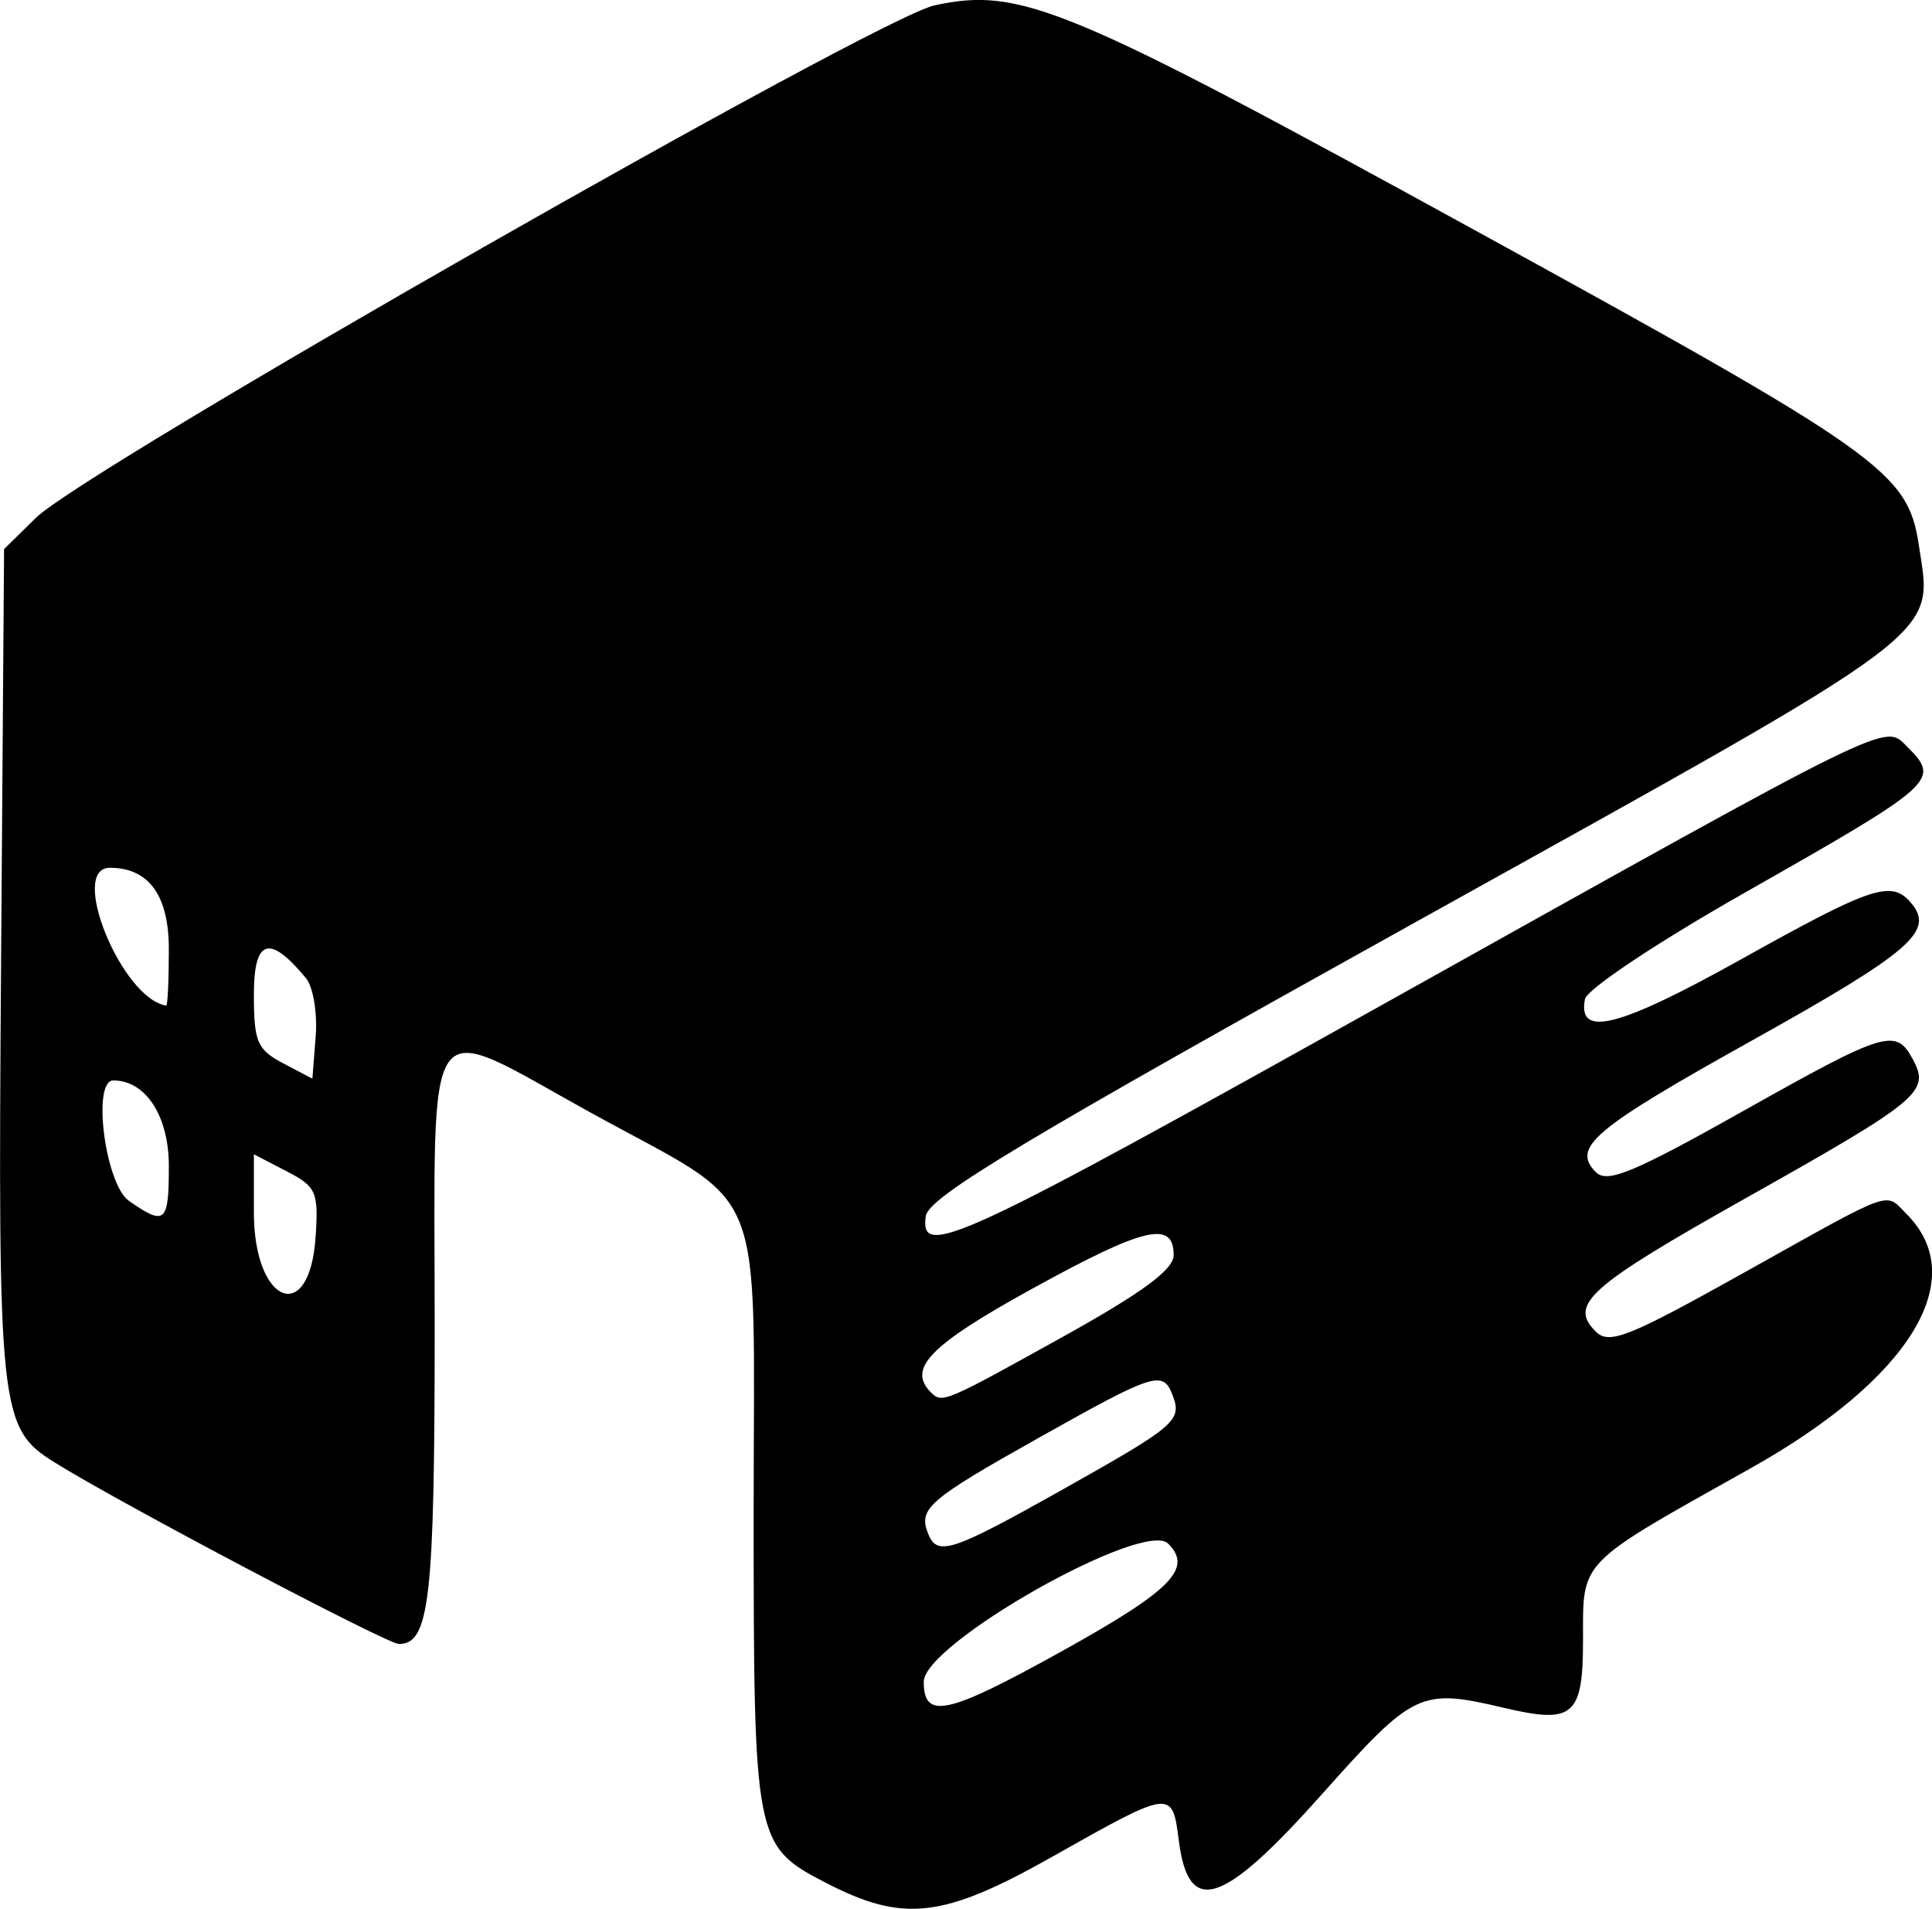
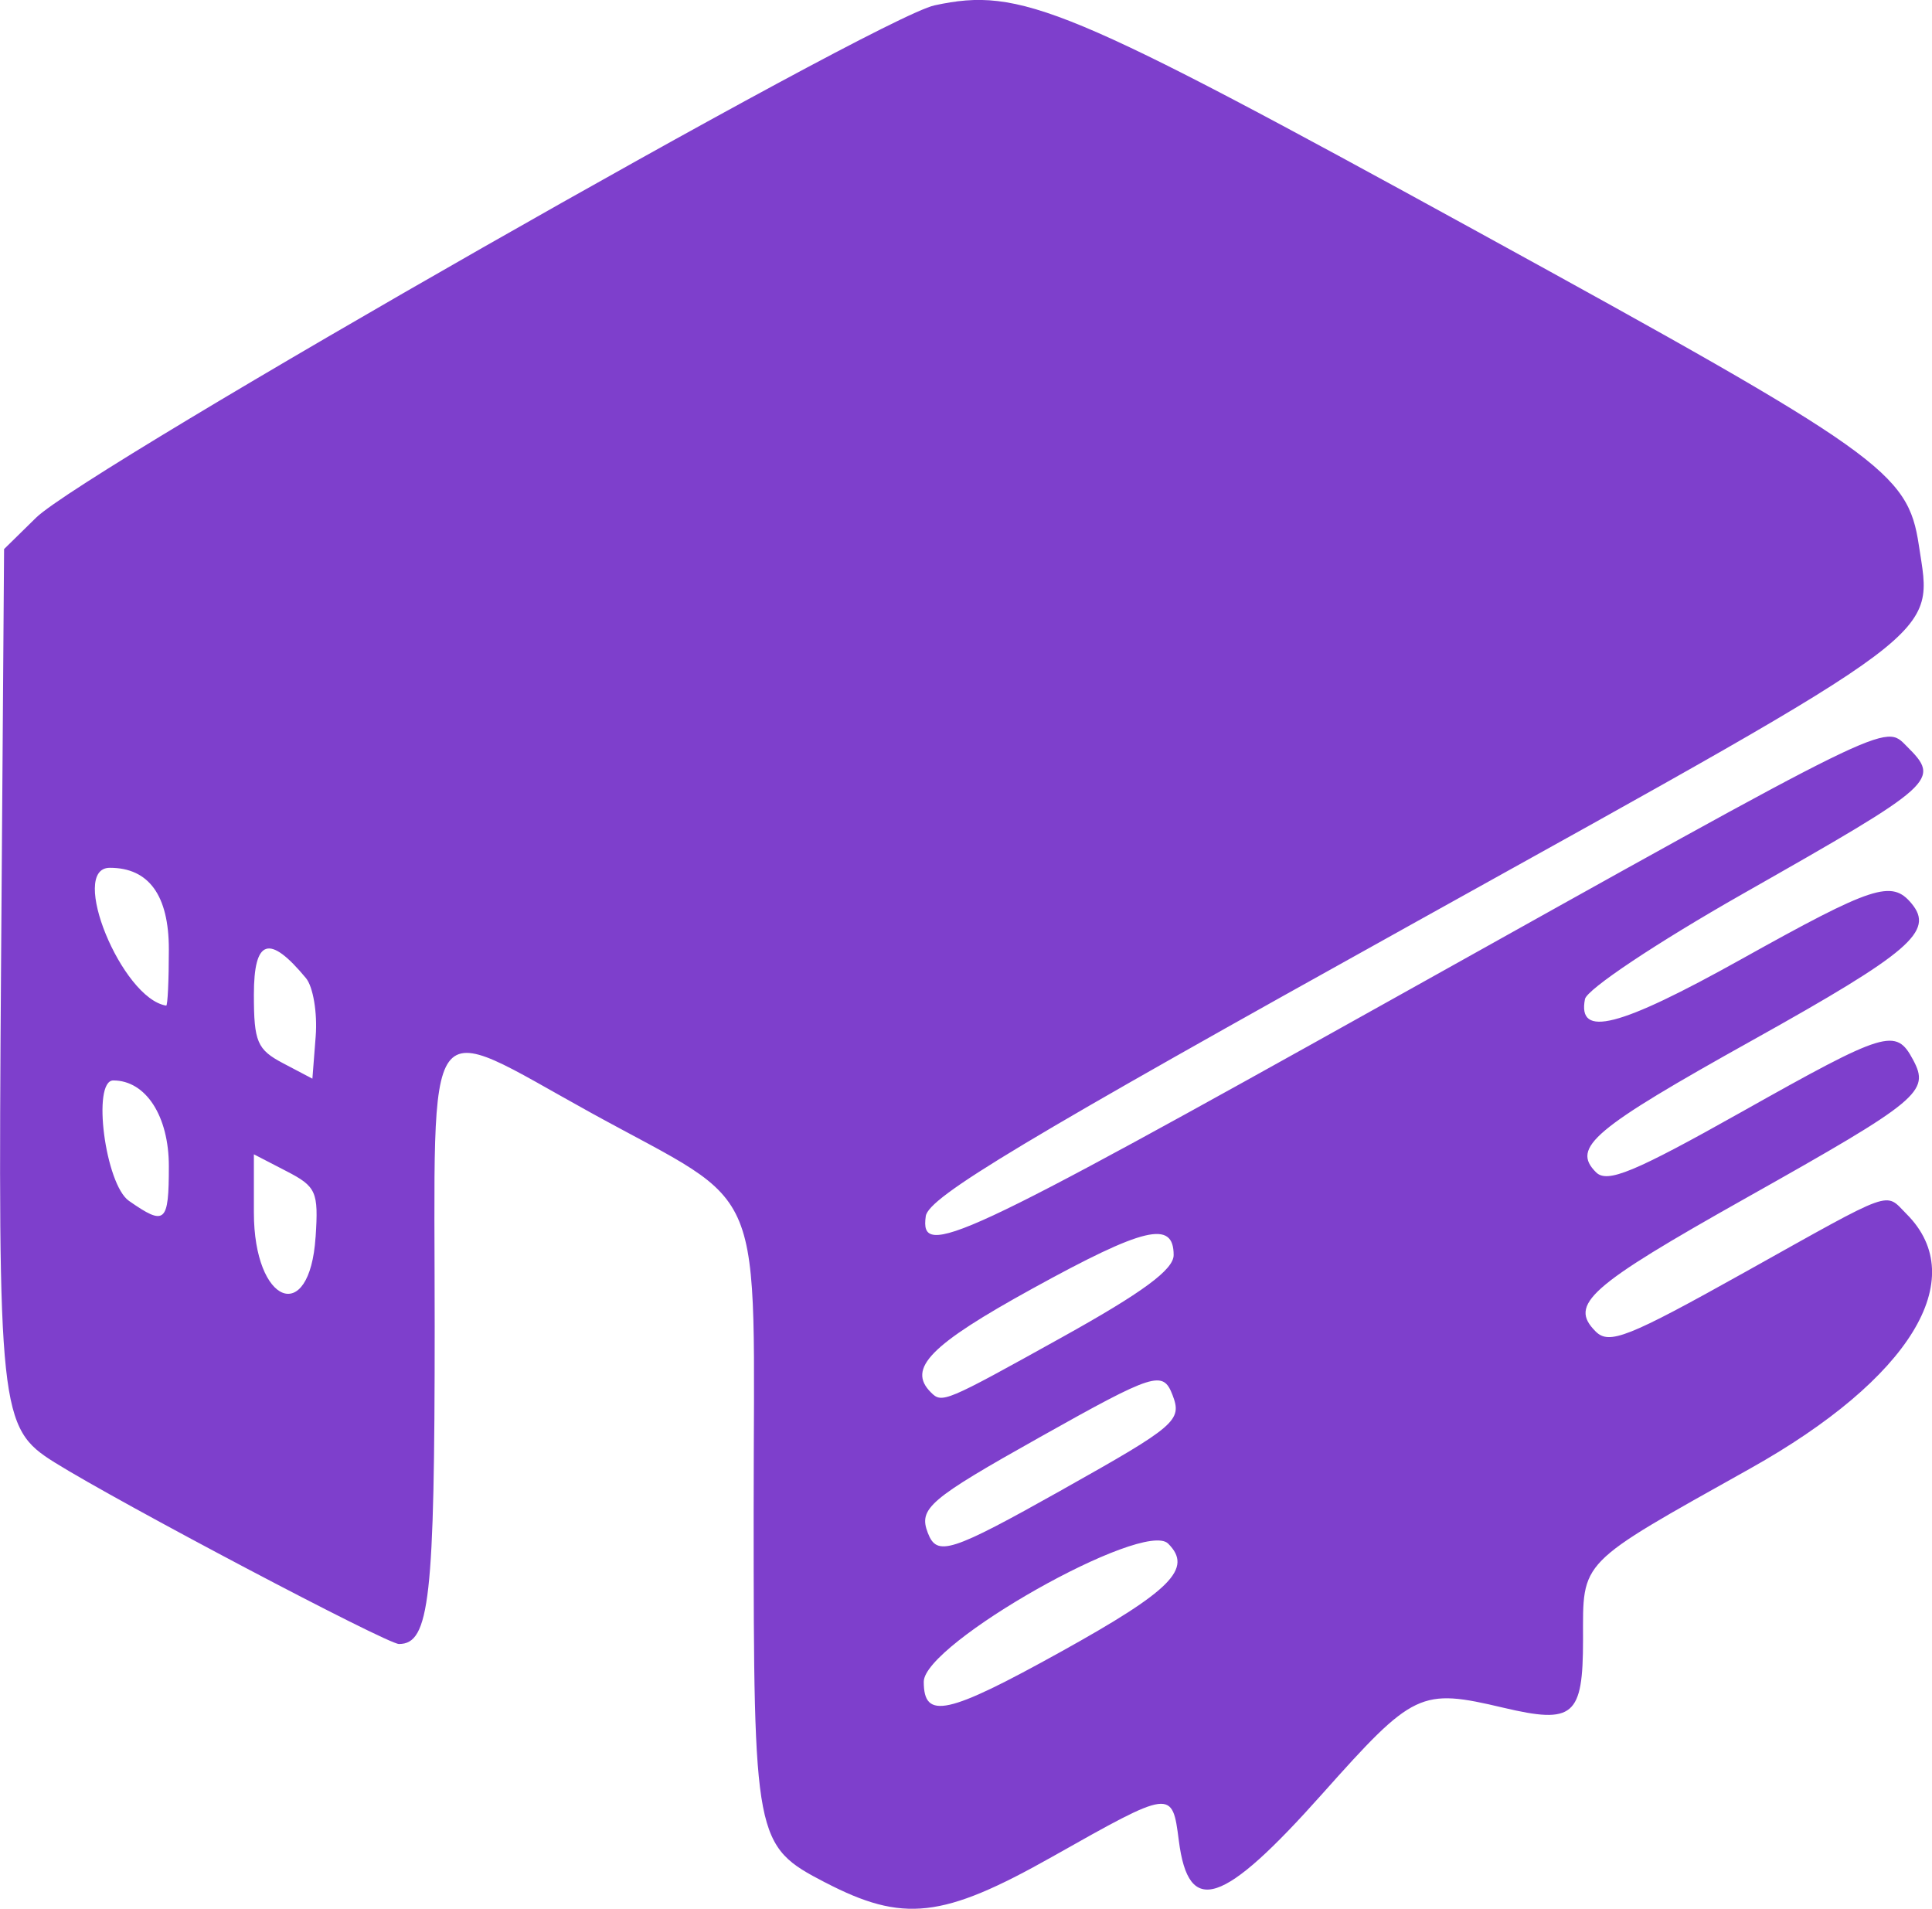
<svg xmlns="http://www.w3.org/2000/svg" width="48.075mm" height="47.494mm" viewBox="0 0 48.075 47.494" version="1.1" id="svg1">
  <defs id="defs1" />
  <g id="layer1" transform="translate(-80.9625,-124.8833)">
-     <path style="fill:#000000" d="m 101.491,171.719 c -1.749,-0.91 -1.775,-1.046 -1.775,-9.204 0,-8.48 0.403,-7.492 -4.053,-9.947 -4.235,-2.334 -3.884,-2.814 -3.884,5.316 0,6.785 -0.126,7.904 -0.889,7.904 -0.298,0 -6.957,-3.511 -8.572,-4.52 -1.367,-0.854 -1.41,-1.257 -1.329,-12.402 l 0.075,-10.321 0.794,-0.779 c 1.243,-1.22 20.924,-12.442 22.361,-12.75 2.143,-0.46 3.253,0.003 13.49,5.621 10.081,5.533 10.728,5.992 11.001,7.811 0.348,2.321 0.837,1.955 -12.476,9.353 -9.834,5.465 -12.167,6.865 -12.235,7.342 -0.156,1.087 0.768,0.657 11.599,-5.393 12.527,-6.997 12.249,-6.861 12.811,-6.299 0.847,0.847 0.772,0.915 -4.085,3.675 -2.136,1.214 -3.874,2.373 -3.922,2.616 -0.191,0.972 0.835,0.711 3.889,-0.992 3.284,-1.831 3.744,-1.981 4.238,-1.386 0.573,0.69 -0.037,1.214 -3.953,3.398 -3.978,2.218 -4.516,2.672 -3.899,3.289 0.279,0.279 0.941,0.005 3.623,-1.502 3.601,-2.024 3.839,-2.096 4.266,-1.298 0.426,0.795 0.167,1.009 -4.151,3.437 -3.918,2.203 -4.421,2.649 -3.748,3.323 0.337,0.337 0.801,0.153 3.717,-1.476 3.768,-2.104 3.469,-1.997 4.021,-1.445 1.614,1.614 0.085,4.104 -3.883,6.327 -4.317,2.418 -4.168,2.266 -4.168,4.261 0,1.909 -0.234,2.108 -1.984,1.695 -2.062,-0.487 -2.232,-0.406 -4.498,2.136 -2.492,2.797 -3.332,3.072 -3.576,1.173 -0.165,-1.284 -0.165,-1.284 -3.153,0.401 -2.724,1.536 -3.708,1.646 -5.652,0.635 z m 5.873,-5.74 c 2.749,-1.525 3.288,-2.069 2.666,-2.689 -0.607,-0.606 -6.081,2.488 -6.081,3.437 0,0.952 0.579,0.825 3.415,-0.748 z m 0.042,-4.036 c 2.824,-1.585 2.976,-1.716 2.734,-2.348 -0.239,-0.622 -0.446,-0.556 -3.297,1.044 -2.766,1.552 -3.027,1.775 -2.793,2.385 0.229,0.595 0.56,0.489 3.356,-1.08 z m -0.017,-3.787 c 2.007,-1.115 2.778,-1.683 2.778,-2.045 0,-0.872 -0.731,-0.698 -3.512,0.833 -2.551,1.404 -3.123,1.989 -2.529,2.583 0.279,0.279 0.337,0.255 3.263,-1.371 z m -18.573,-2.494 c 0.074,-1.129 0.019,-1.254 -0.728,-1.64 l -0.808,-0.418 v 1.449 c 0,2.282 1.39,2.833 1.535,0.609 z m -3.652,-1.764 c 0,-1.246 -0.574,-2.132 -1.382,-2.132 -0.537,0 -0.201,2.585 0.39,2.997 0.902,0.629 0.992,0.551 0.992,-0.865 z m 3.411,-4.679 c -0.911,-1.098 -1.295,-0.976 -1.295,0.413 0,1.175 0.082,1.367 0.728,1.707 l 0.728,0.383 0.082,-1.056 c 0.045,-0.581 -0.064,-1.232 -0.243,-1.447 z m -3.411,-0.717 c 0,-1.34 -0.498,-2.027 -1.468,-2.027 -1.035,0 0.294,3.252 1.402,3.429 0.036,0.006 0.066,-0.625 0.066,-1.402 z" id="path1" />
+     <path style="fill:#7e3fcc" d="m 101.491,171.719 c -1.749,-0.91 -1.775,-1.046 -1.775,-9.204 0,-8.48 0.403,-7.492 -4.053,-9.947 -4.235,-2.334 -3.884,-2.814 -3.884,5.316 0,6.785 -0.126,7.904 -0.889,7.904 -0.298,0 -6.957,-3.511 -8.572,-4.52 -1.367,-0.854 -1.41,-1.257 -1.329,-12.402 l 0.075,-10.321 0.794,-0.779 c 1.243,-1.22 20.924,-12.442 22.361,-12.75 2.143,-0.46 3.253,0.003 13.49,5.621 10.081,5.533 10.728,5.992 11.001,7.811 0.348,2.321 0.837,1.955 -12.476,9.353 -9.834,5.465 -12.167,6.865 -12.235,7.342 -0.156,1.087 0.768,0.657 11.599,-5.393 12.527,-6.997 12.249,-6.861 12.811,-6.299 0.847,0.847 0.772,0.915 -4.085,3.675 -2.136,1.214 -3.874,2.373 -3.922,2.616 -0.191,0.972 0.835,0.711 3.889,-0.992 3.284,-1.831 3.744,-1.981 4.238,-1.386 0.573,0.69 -0.037,1.214 -3.953,3.398 -3.978,2.218 -4.516,2.672 -3.899,3.289 0.279,0.279 0.941,0.005 3.623,-1.502 3.601,-2.024 3.839,-2.096 4.266,-1.298 0.426,0.795 0.167,1.009 -4.151,3.437 -3.918,2.203 -4.421,2.649 -3.748,3.323 0.337,0.337 0.801,0.153 3.717,-1.476 3.768,-2.104 3.469,-1.997 4.021,-1.445 1.614,1.614 0.085,4.104 -3.883,6.327 -4.317,2.418 -4.168,2.266 -4.168,4.261 0,1.909 -0.234,2.108 -1.984,1.695 -2.062,-0.487 -2.232,-0.406 -4.498,2.136 -2.492,2.797 -3.332,3.072 -3.576,1.173 -0.165,-1.284 -0.165,-1.284 -3.153,0.401 -2.724,1.536 -3.708,1.646 -5.652,0.635 z m 5.873,-5.74 c 2.749,-1.525 3.288,-2.069 2.666,-2.689 -0.607,-0.606 -6.081,2.488 -6.081,3.437 0,0.952 0.579,0.825 3.415,-0.748 z m 0.042,-4.036 c 2.824,-1.585 2.976,-1.716 2.734,-2.348 -0.239,-0.622 -0.446,-0.556 -3.297,1.044 -2.766,1.552 -3.027,1.775 -2.793,2.385 0.229,0.595 0.56,0.489 3.356,-1.08 z m -0.017,-3.787 c 2.007,-1.115 2.778,-1.683 2.778,-2.045 0,-0.872 -0.731,-0.698 -3.512,0.833 -2.551,1.404 -3.123,1.989 -2.529,2.583 0.279,0.279 0.337,0.255 3.263,-1.371 z m -18.573,-2.494 c 0.074,-1.129 0.019,-1.254 -0.728,-1.64 l -0.808,-0.418 v 1.449 c 0,2.282 1.39,2.833 1.535,0.609 z m -3.652,-1.764 c 0,-1.246 -0.574,-2.132 -1.382,-2.132 -0.537,0 -0.201,2.585 0.39,2.997 0.902,0.629 0.992,0.551 0.992,-0.865 z m 3.411,-4.679 c -0.911,-1.098 -1.295,-0.976 -1.295,0.413 0,1.175 0.082,1.367 0.728,1.707 l 0.728,0.383 0.082,-1.056 c 0.045,-0.581 -0.064,-1.232 -0.243,-1.447 z m -3.411,-0.717 c 0,-1.34 -0.498,-2.027 -1.468,-2.027 -1.035,0 0.294,3.252 1.402,3.429 0.036,0.006 0.066,-0.625 0.066,-1.402 z" id="path1" />
  </g>
</svg>
